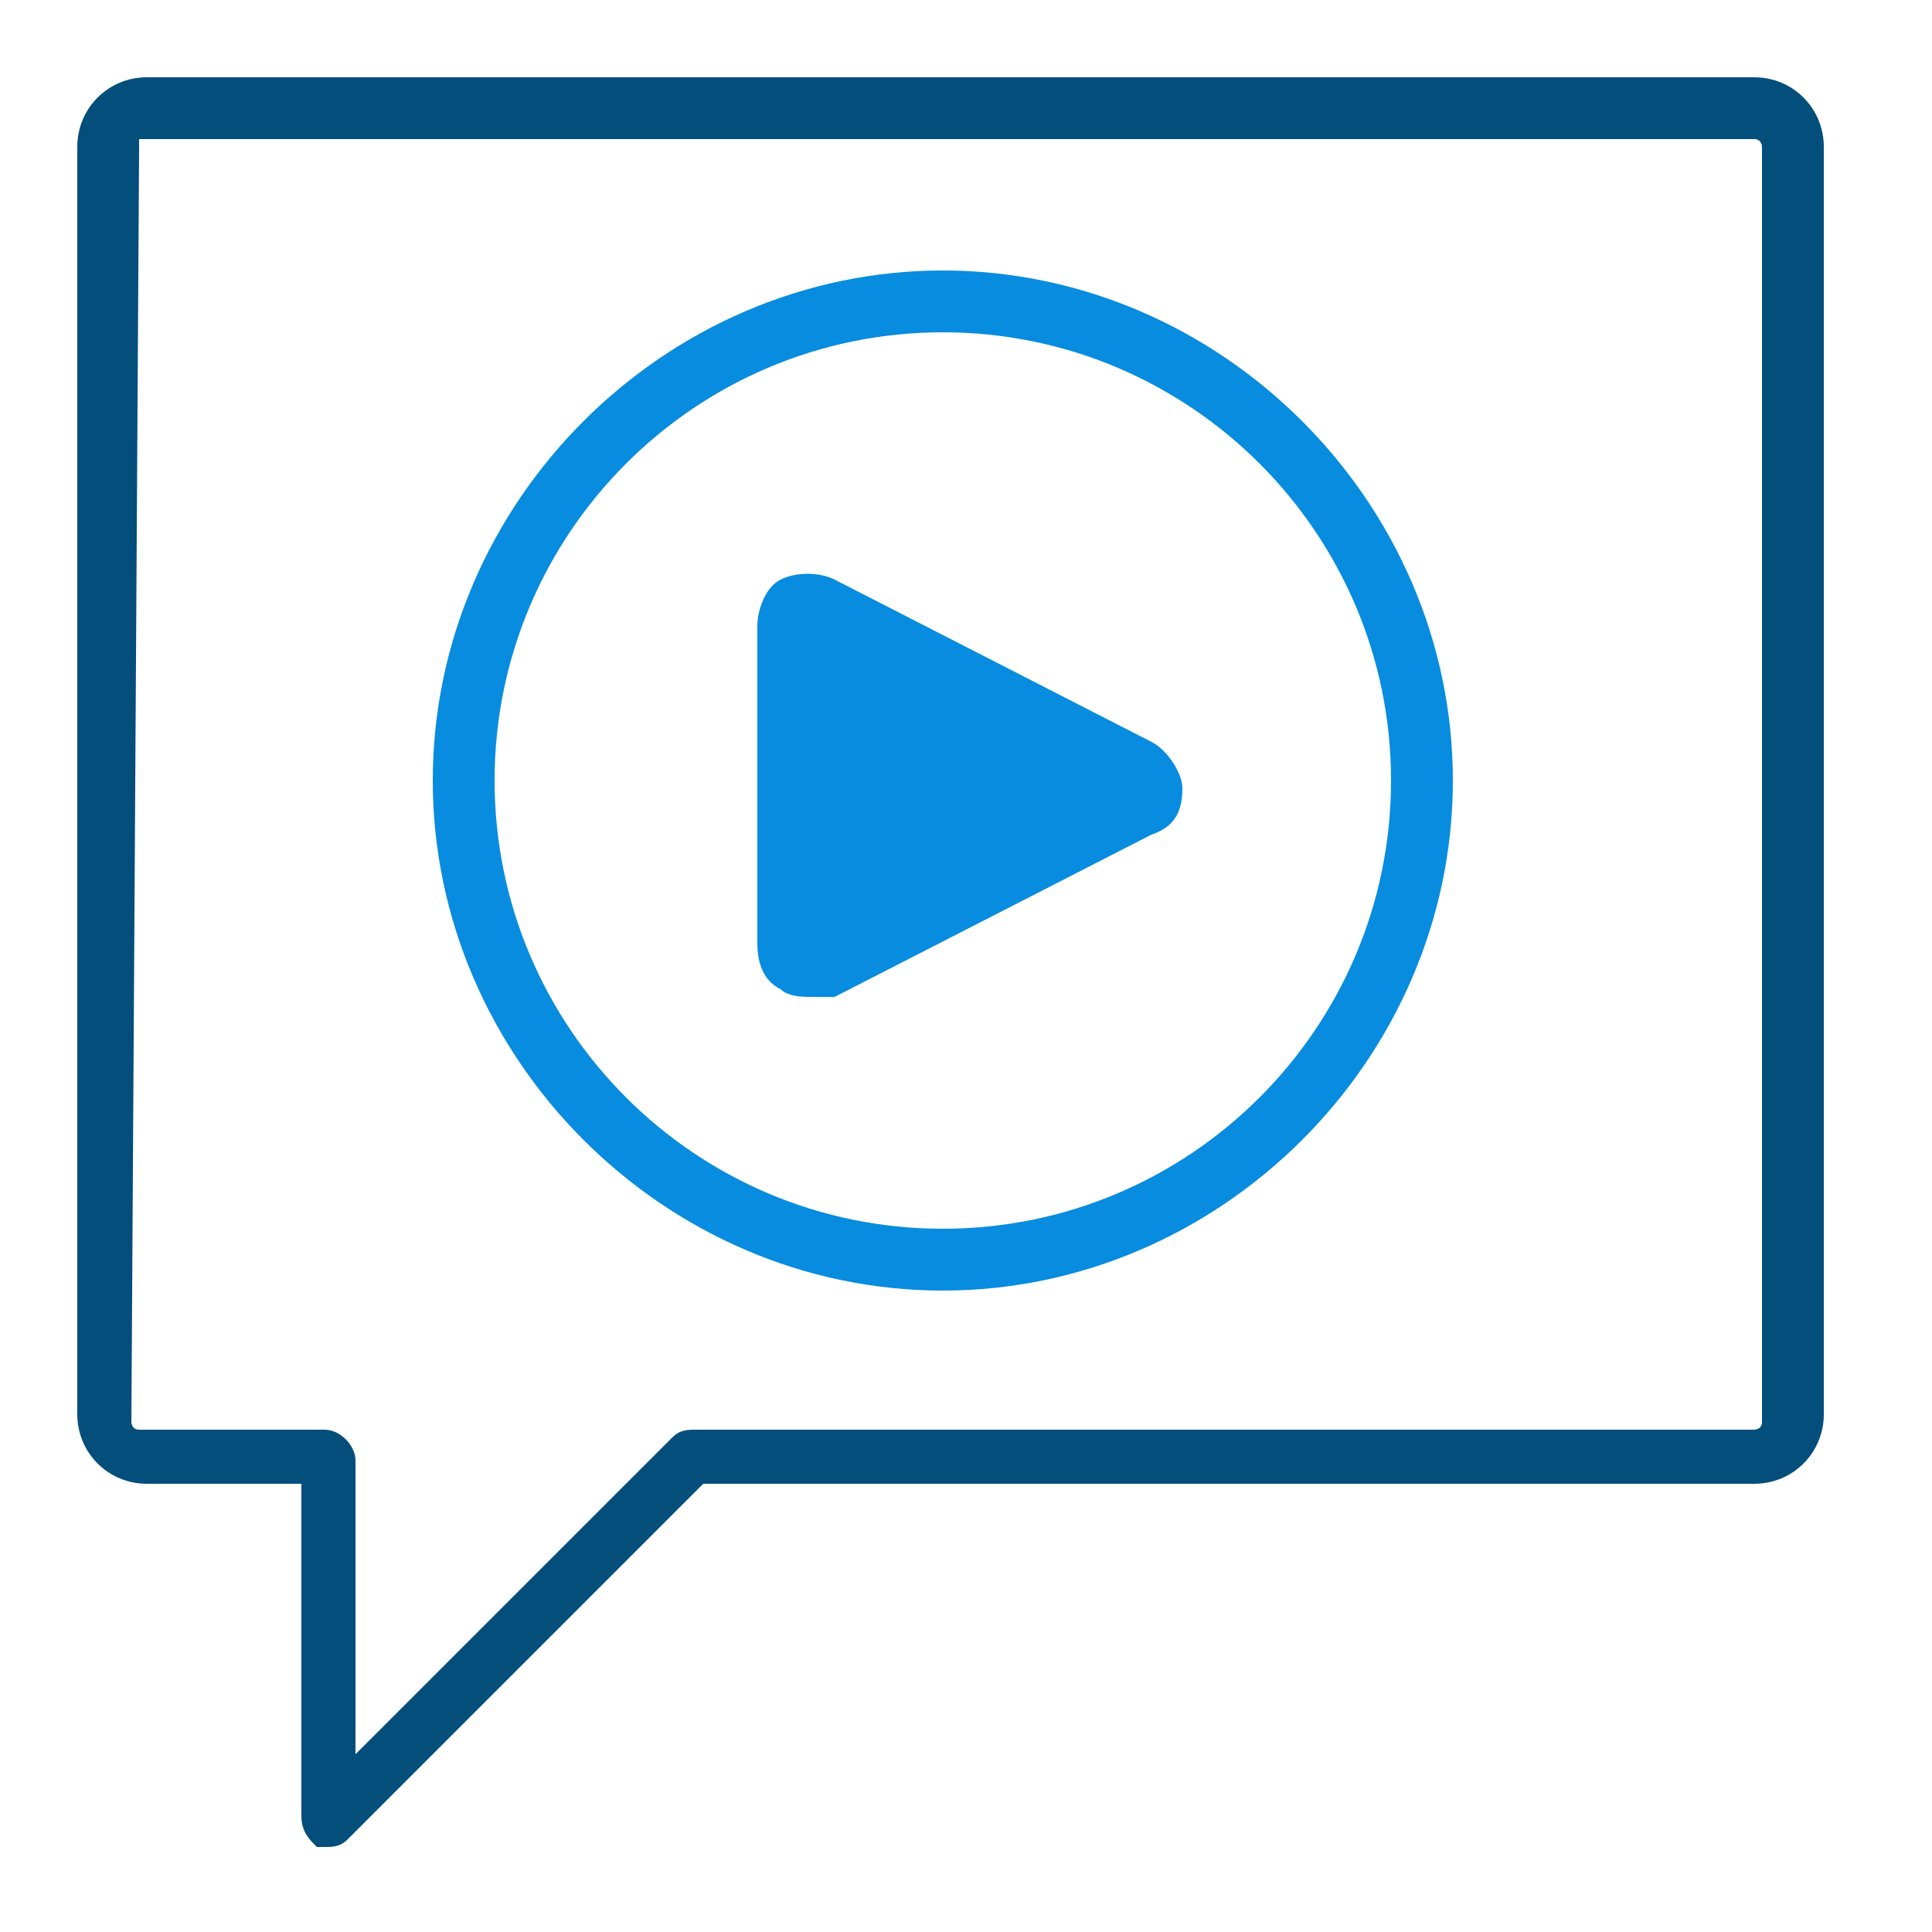
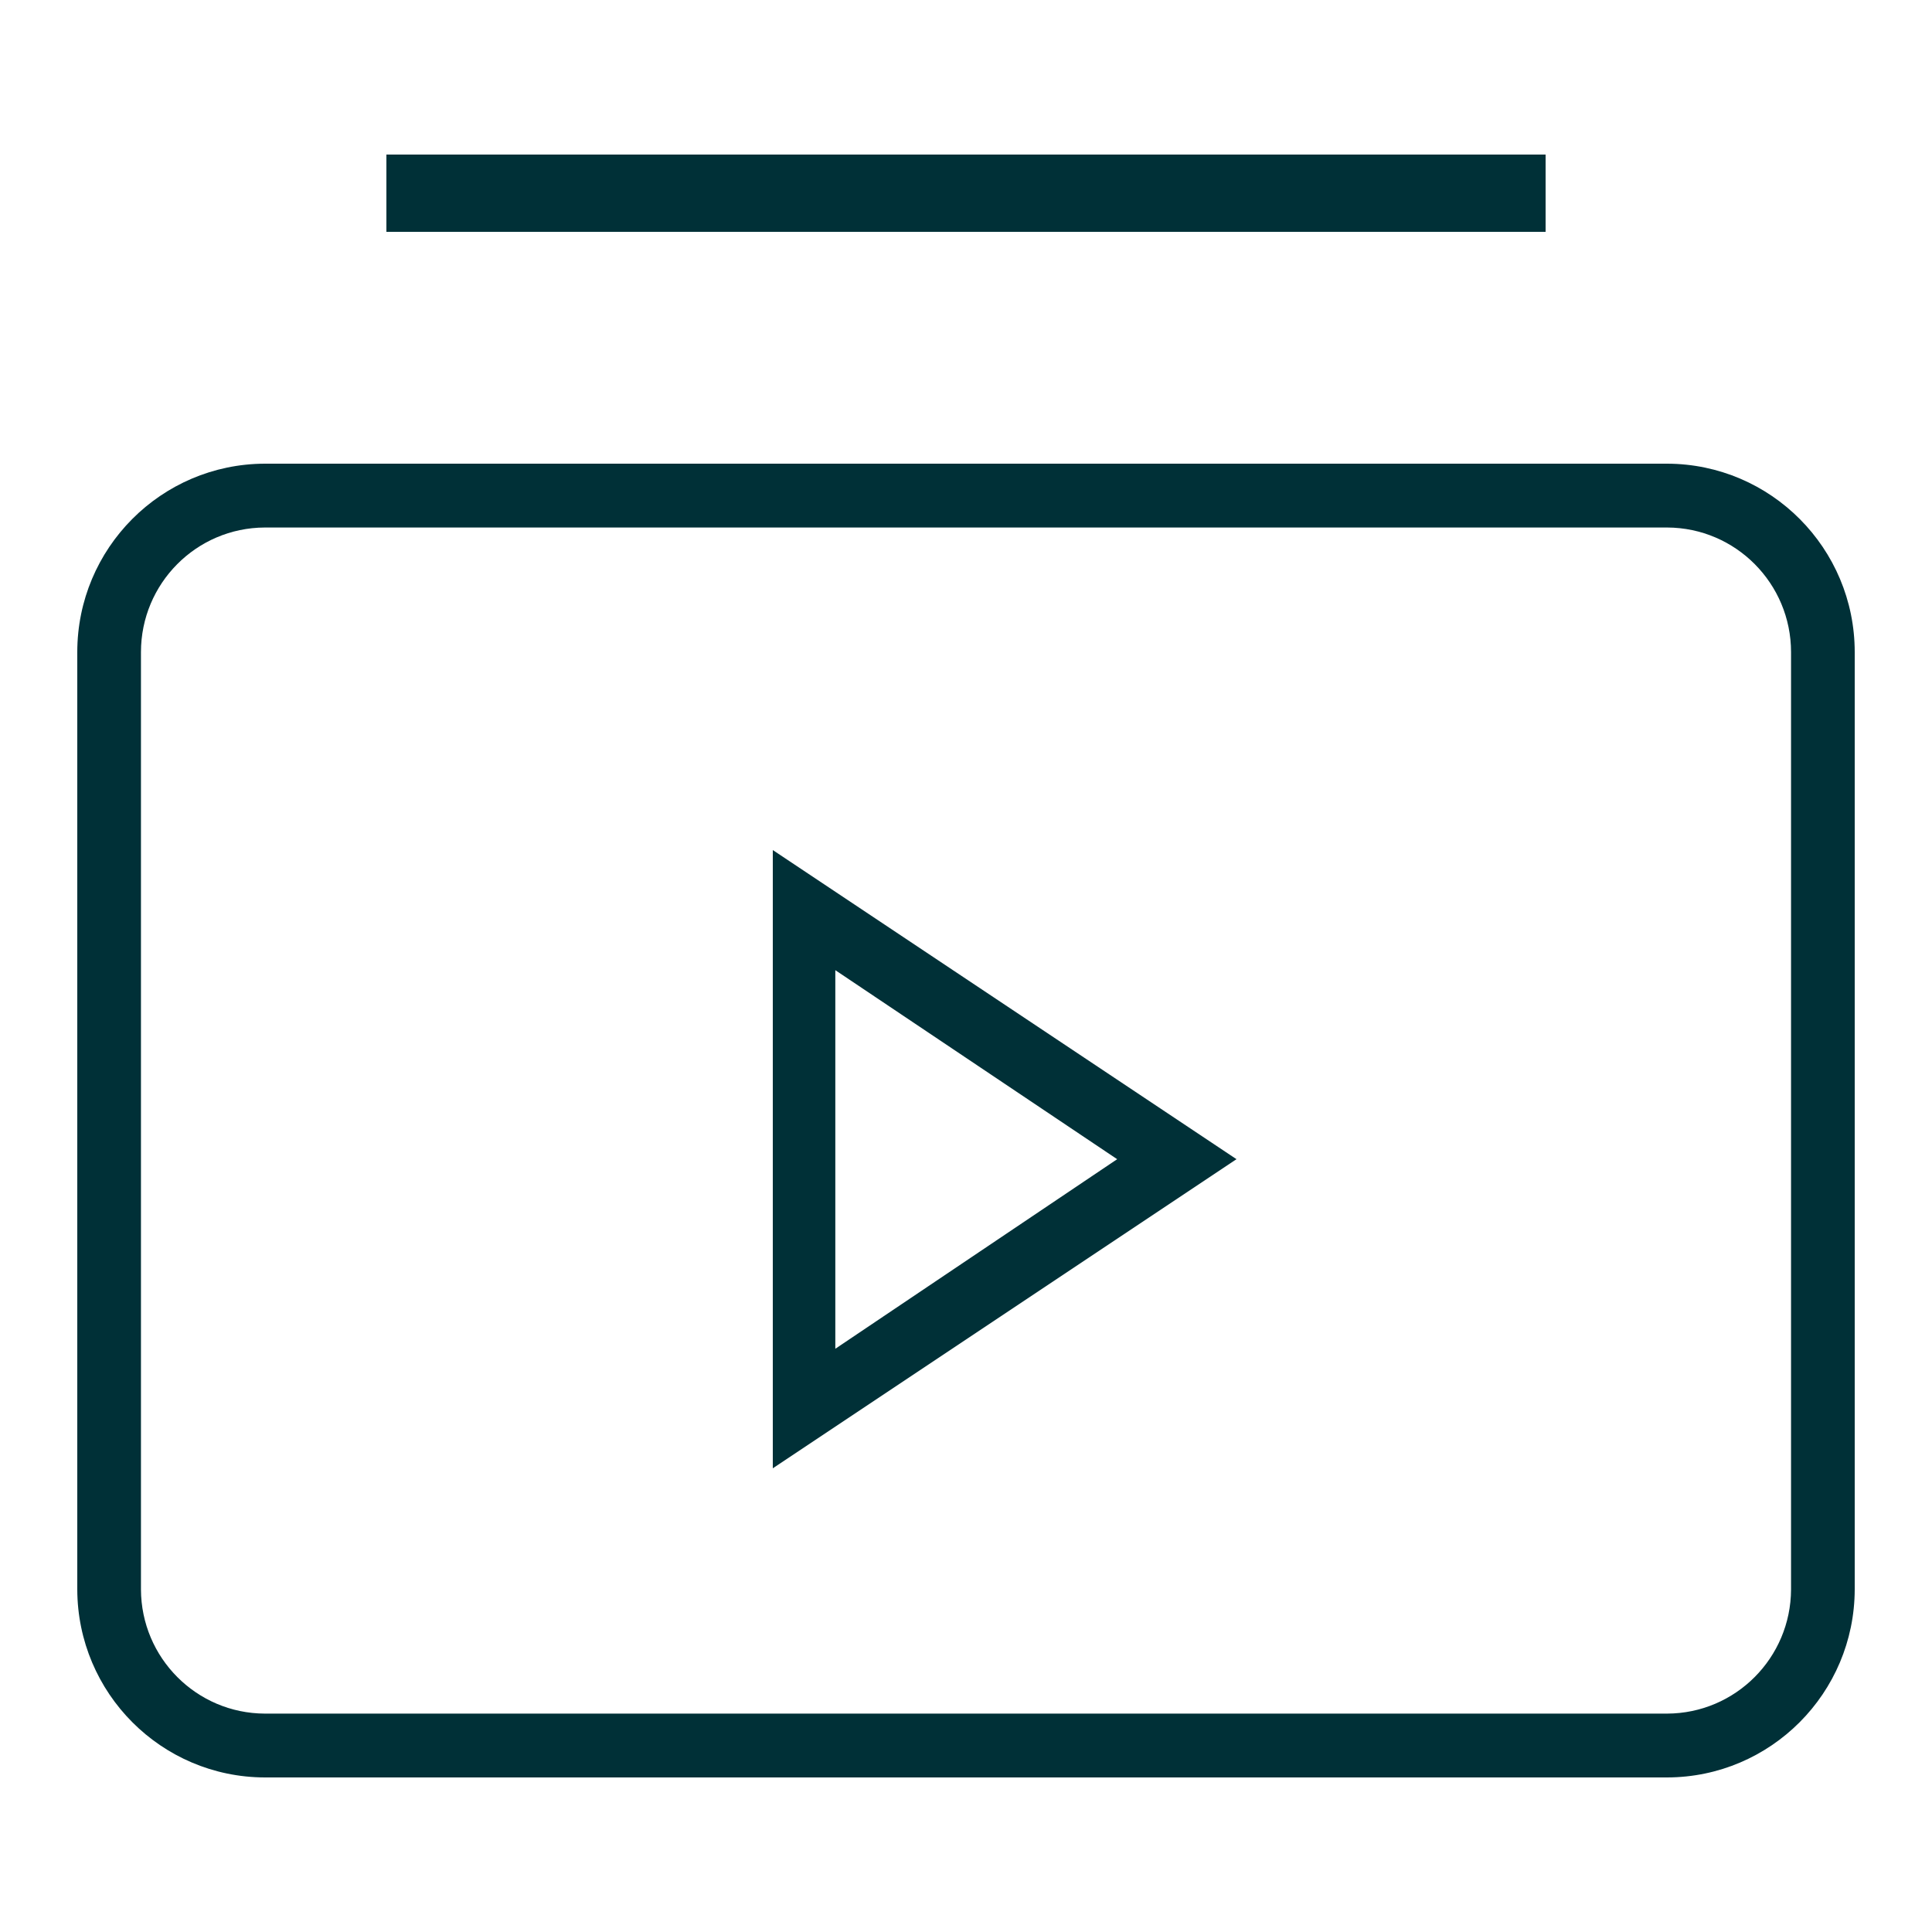
- <svg xmlns="http://www.w3.org/2000/svg" viewBox="0 0 25 25" width="25px" height="25px">
-   <g fill="none" fill-rule="evenodd">
-     <path d="M4.2 23.9h-.1c-.1-.1-.2-.2-.2-.4v-4.3h-2c-.5 0-.9-.4-.9-.9V1.9c0-.5.4-.9.9-.9h20.8c.5 0 .9.4.9.9v16.4c0 .5-.4.9-.9.9H9.1l-4.6 4.6c-.1.1-.2.1-.3.1zm-2.4-22c-.1 0-.1 0 0 0l-.1 16.5s0 .1.1.1h2.4c.2 0 .4.2.4.4v3.8l4.1-4.1c.1-.1.2-.1.3-.1h13.7s.1 0 .1-.1V1.9s0-.1-.1-.1H1.8v.1z" fill="#044E7C" fill-rule="nonzero" />
-     <path d="M10.5 12.9c-.1 0-.3 0-.4-.1-.2-.1-.3-.3-.3-.6V8.1c0-.2.1-.5.3-.6.2-.1.5-.1.7 0l4.1 2.1c.2.1.4.4.4.6 0 .3-.1.5-.4.6l-4.1 2.1h-.3z" fill="#078CDF" fill-rule="nonzero" />
-     <path d="M10.5 12.9c-.1 0-.3 0-.4-.1-.2-.1-.3-.3-.3-.6V8.1c0-.2.1-.5.3-.6.2-.1.5-.1.7 0l4.1 2.1c.2.1.4.4.4.6 0 .3-.1.5-.4.6l-4.1 2.1h-.3z" />
-     <path d="M12.2 16.7c-3.6 0-6.6-3-6.6-6.6 0-3.6 3-6.6 6.6-6.6 3.6 0 6.6 3 6.6 6.6 0 3.6-3 6.6-6.6 6.6zm0-12.4c-3.2 0-5.8 2.6-5.8 5.8 0 3.2 2.6 5.8 5.8 5.8 3.2 0 5.8-2.6 5.8-5.8 0-3.2-2.6-5.8-5.8-5.8z" fill="#078CDF" fill-rule="nonzero" />
+ <svg xmlns="http://www.w3.org/2000/svg" width="25px" height="25px" viewBox="0 0 25 25" version="1.1">
+   <g id="Design" stroke="none" stroke-width="1" fill="none" fill-rule="evenodd">
+     <g id="-Icon" transform="translate(-1191, -249)" fill="#003037" fill-rule="nonzero">
+       <g id="ct-tutorials_25x25" transform="translate(1191, 249)">
+         <path d="M21.573,6 L3.427,6 C2.085,6.004 1,7.095 1,8.439 L1,20.567 C1.003,21.909 2.088,22.997 3.427,23 L21.573,23 C22.912,22.997 23.997,21.909 24,20.567 L24,8.439 C24,7.095 22.915,6.004 21.573,6 Z M23.176,20.567 C23.173,21.453 22.457,22.171 21.573,22.174 L3.427,22.174 C2.543,22.171 1.827,21.453 1.824,20.567 L1.824,8.439 C1.824,7.551 2.54,6.829 3.427,6.826 L21.573,6.826 C22.46,6.829 23.176,7.551 23.176,8.439 L23.176,20.567 Z" id="Shape" />
+         <path d="M10,19 L16,15 L10,11 L10,19 Z M10.809,12.554 L14.456,15 L10.809,17.453 L10.809,12.554 Z" id="Shape" />
+         <rect id="Rectangle" x="5" y="2" width="15" height="1" />
+       </g>
+     </g>
  </g>
</svg>
